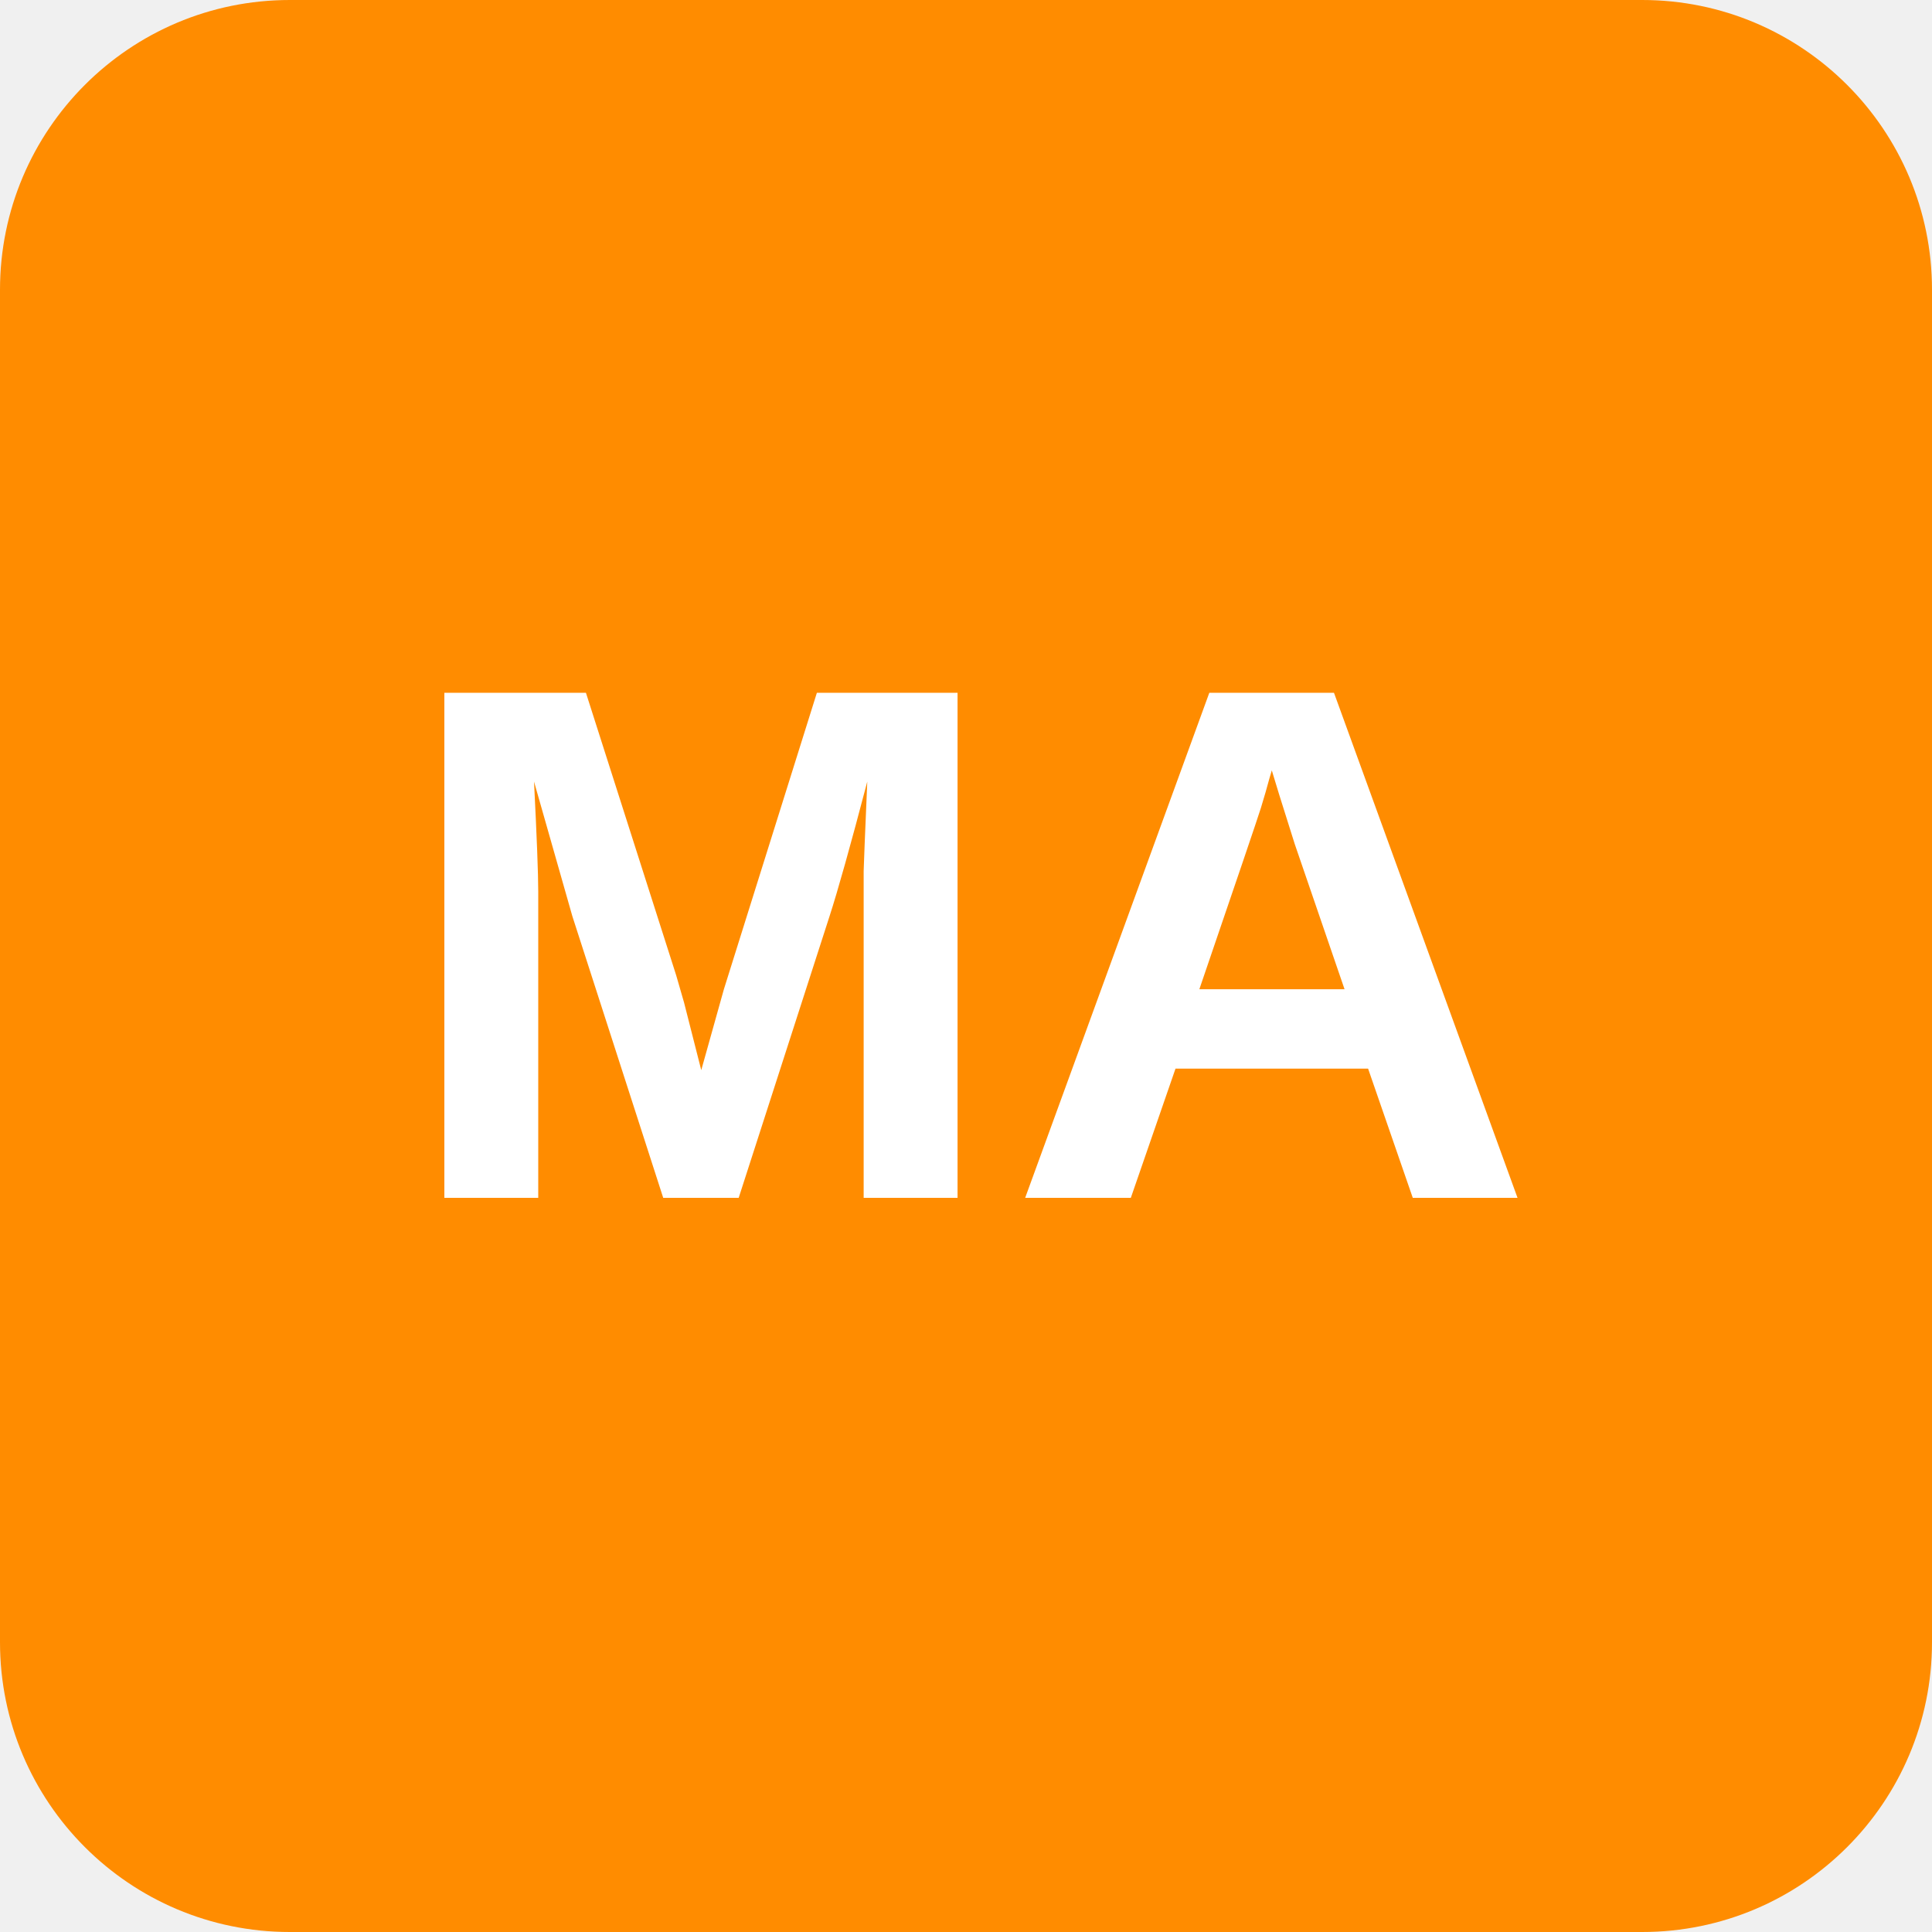
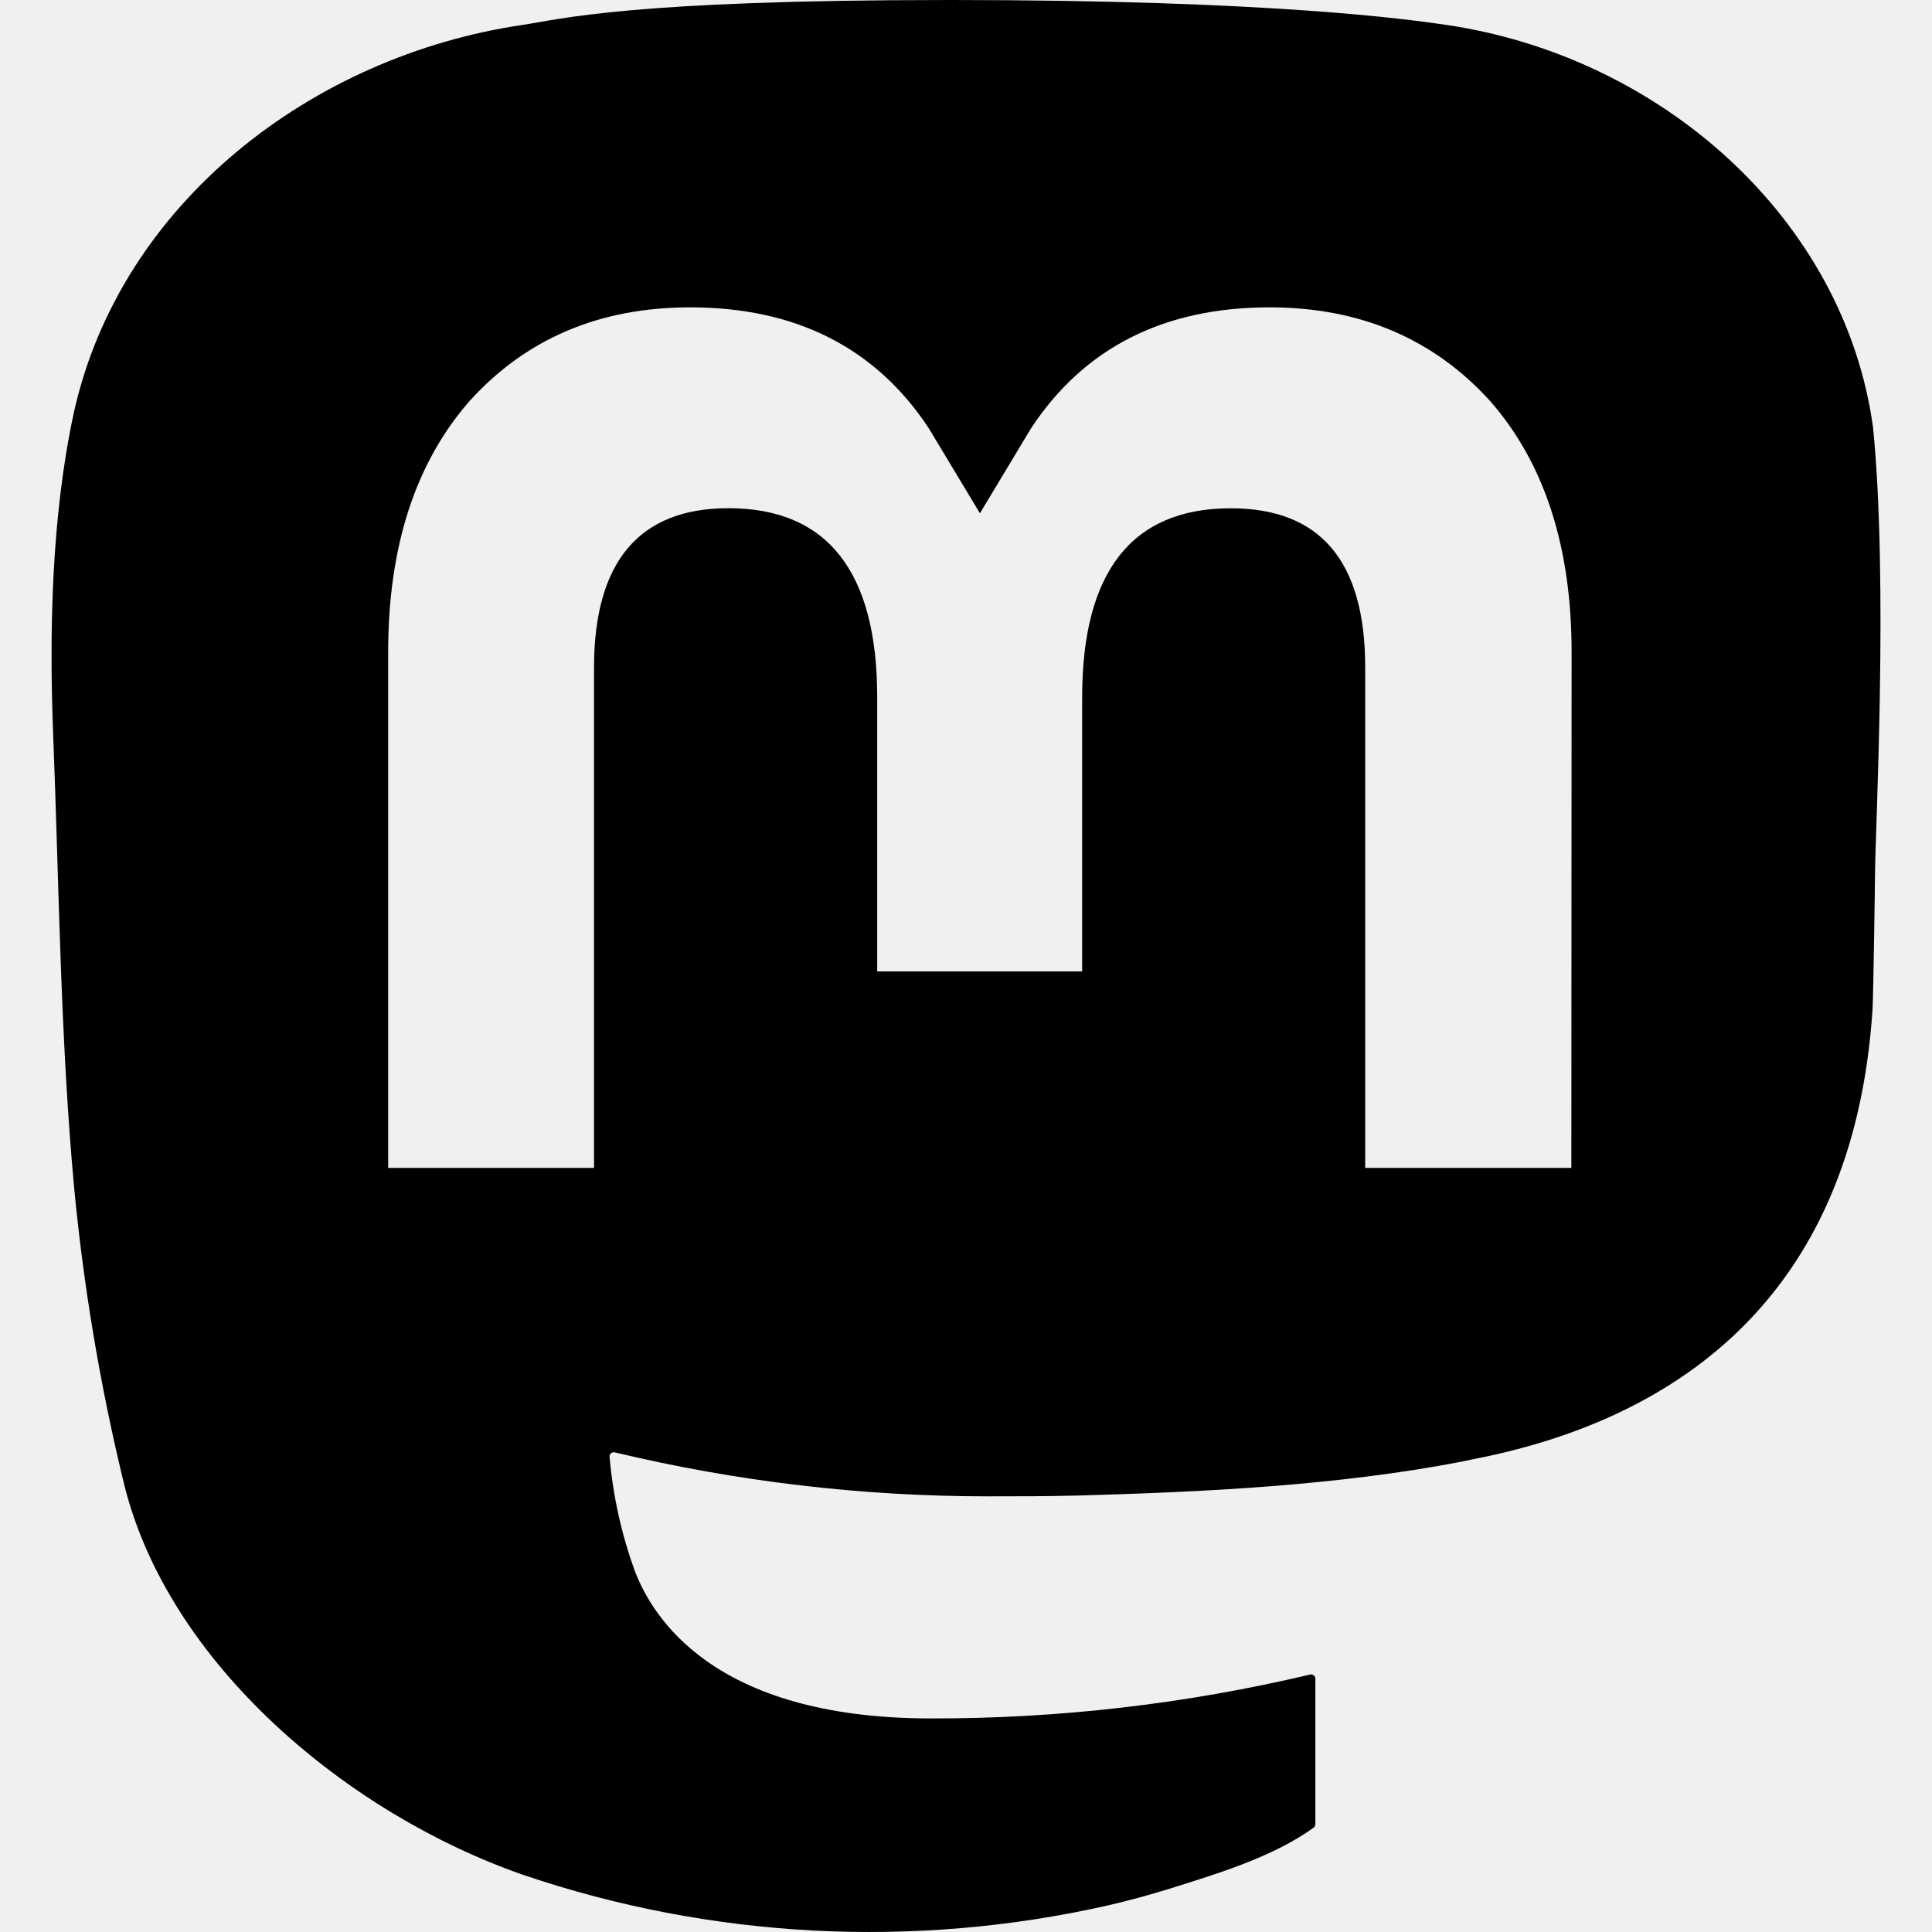
- <svg xmlns="http://www.w3.org/2000/svg" viewBox="0 0 100 100">
-   <rect width="100" height="100" rx="15" fill="#ff8c00" />
-   <text x="50" y="62" font-family="Arial,sans-serif" font-size="38" font-weight="bold" fill="white" text-anchor="middle">MA</text>
+ <svg xmlns="http://www.w3.org/2000/svg" role="img" viewBox="0 0 24 24">
+   <path d="M23.268 5.313c-.35-2.578-2.617-4.61-5.304-5.004C17.51.242 15.792 0 11.813 0h-.03c-3.98 0-4.835.242-5.288.309C3.882.692 1.496 2.518.917 5.127.64 6.412.61 7.837.661 9.143c.074 1.874.088 3.745.26 5.611.118 1.24.325 2.47.62 3.68.55 2.237 2.777 4.098 4.96 4.857 2.336.792 4.849.923 7.256.38.265-.061.527-.132.786-.213.585-.184 1.27-.39 1.774-.753a.057.057 0 0 0 .023-.043v-1.809a.052.052 0 0 0-.02-.041.053.053 0 0 0-.046-.01 20.282 20.282 0 0 1-4.709.545c-2.73 0-3.463-1.284-3.674-1.818a5.593 5.593 0 0 1-.319-1.433.053.053 0 0 1 .066-.054c1.517.363 3.072.546 4.632.546.376 0 .75 0 1.125-.01 1.57-.044 3.224-.124 4.768-.422.038-.008.077-.015.11-.024 2.435-.464 4.753-1.92 4.989-5.604.008-.145.03-1.52.03-1.67.002-.512.167-3.63-.024-5.545zm-3.748 9.195h-2.561V8.29c0-1.309-.55-1.976-1.67-1.976-1.23 0-1.846.79-1.846 2.35v3.403h-2.546V8.663c0-1.56-.617-2.35-1.848-2.35-1.112 0-1.668.668-1.67 1.977v6.218H4.822V8.102c0-1.31.337-2.35 1.011-3.12.696-.77 1.608-1.164 2.74-1.164 1.311 0 2.302.5 2.962 1.498l.638 1.06.638-1.06c.66-.999 1.65-1.498 2.96-1.498 1.13 0 2.043.395 2.74 1.164.675.77 1.012 1.81 1.012 3.12z" />
</svg>
